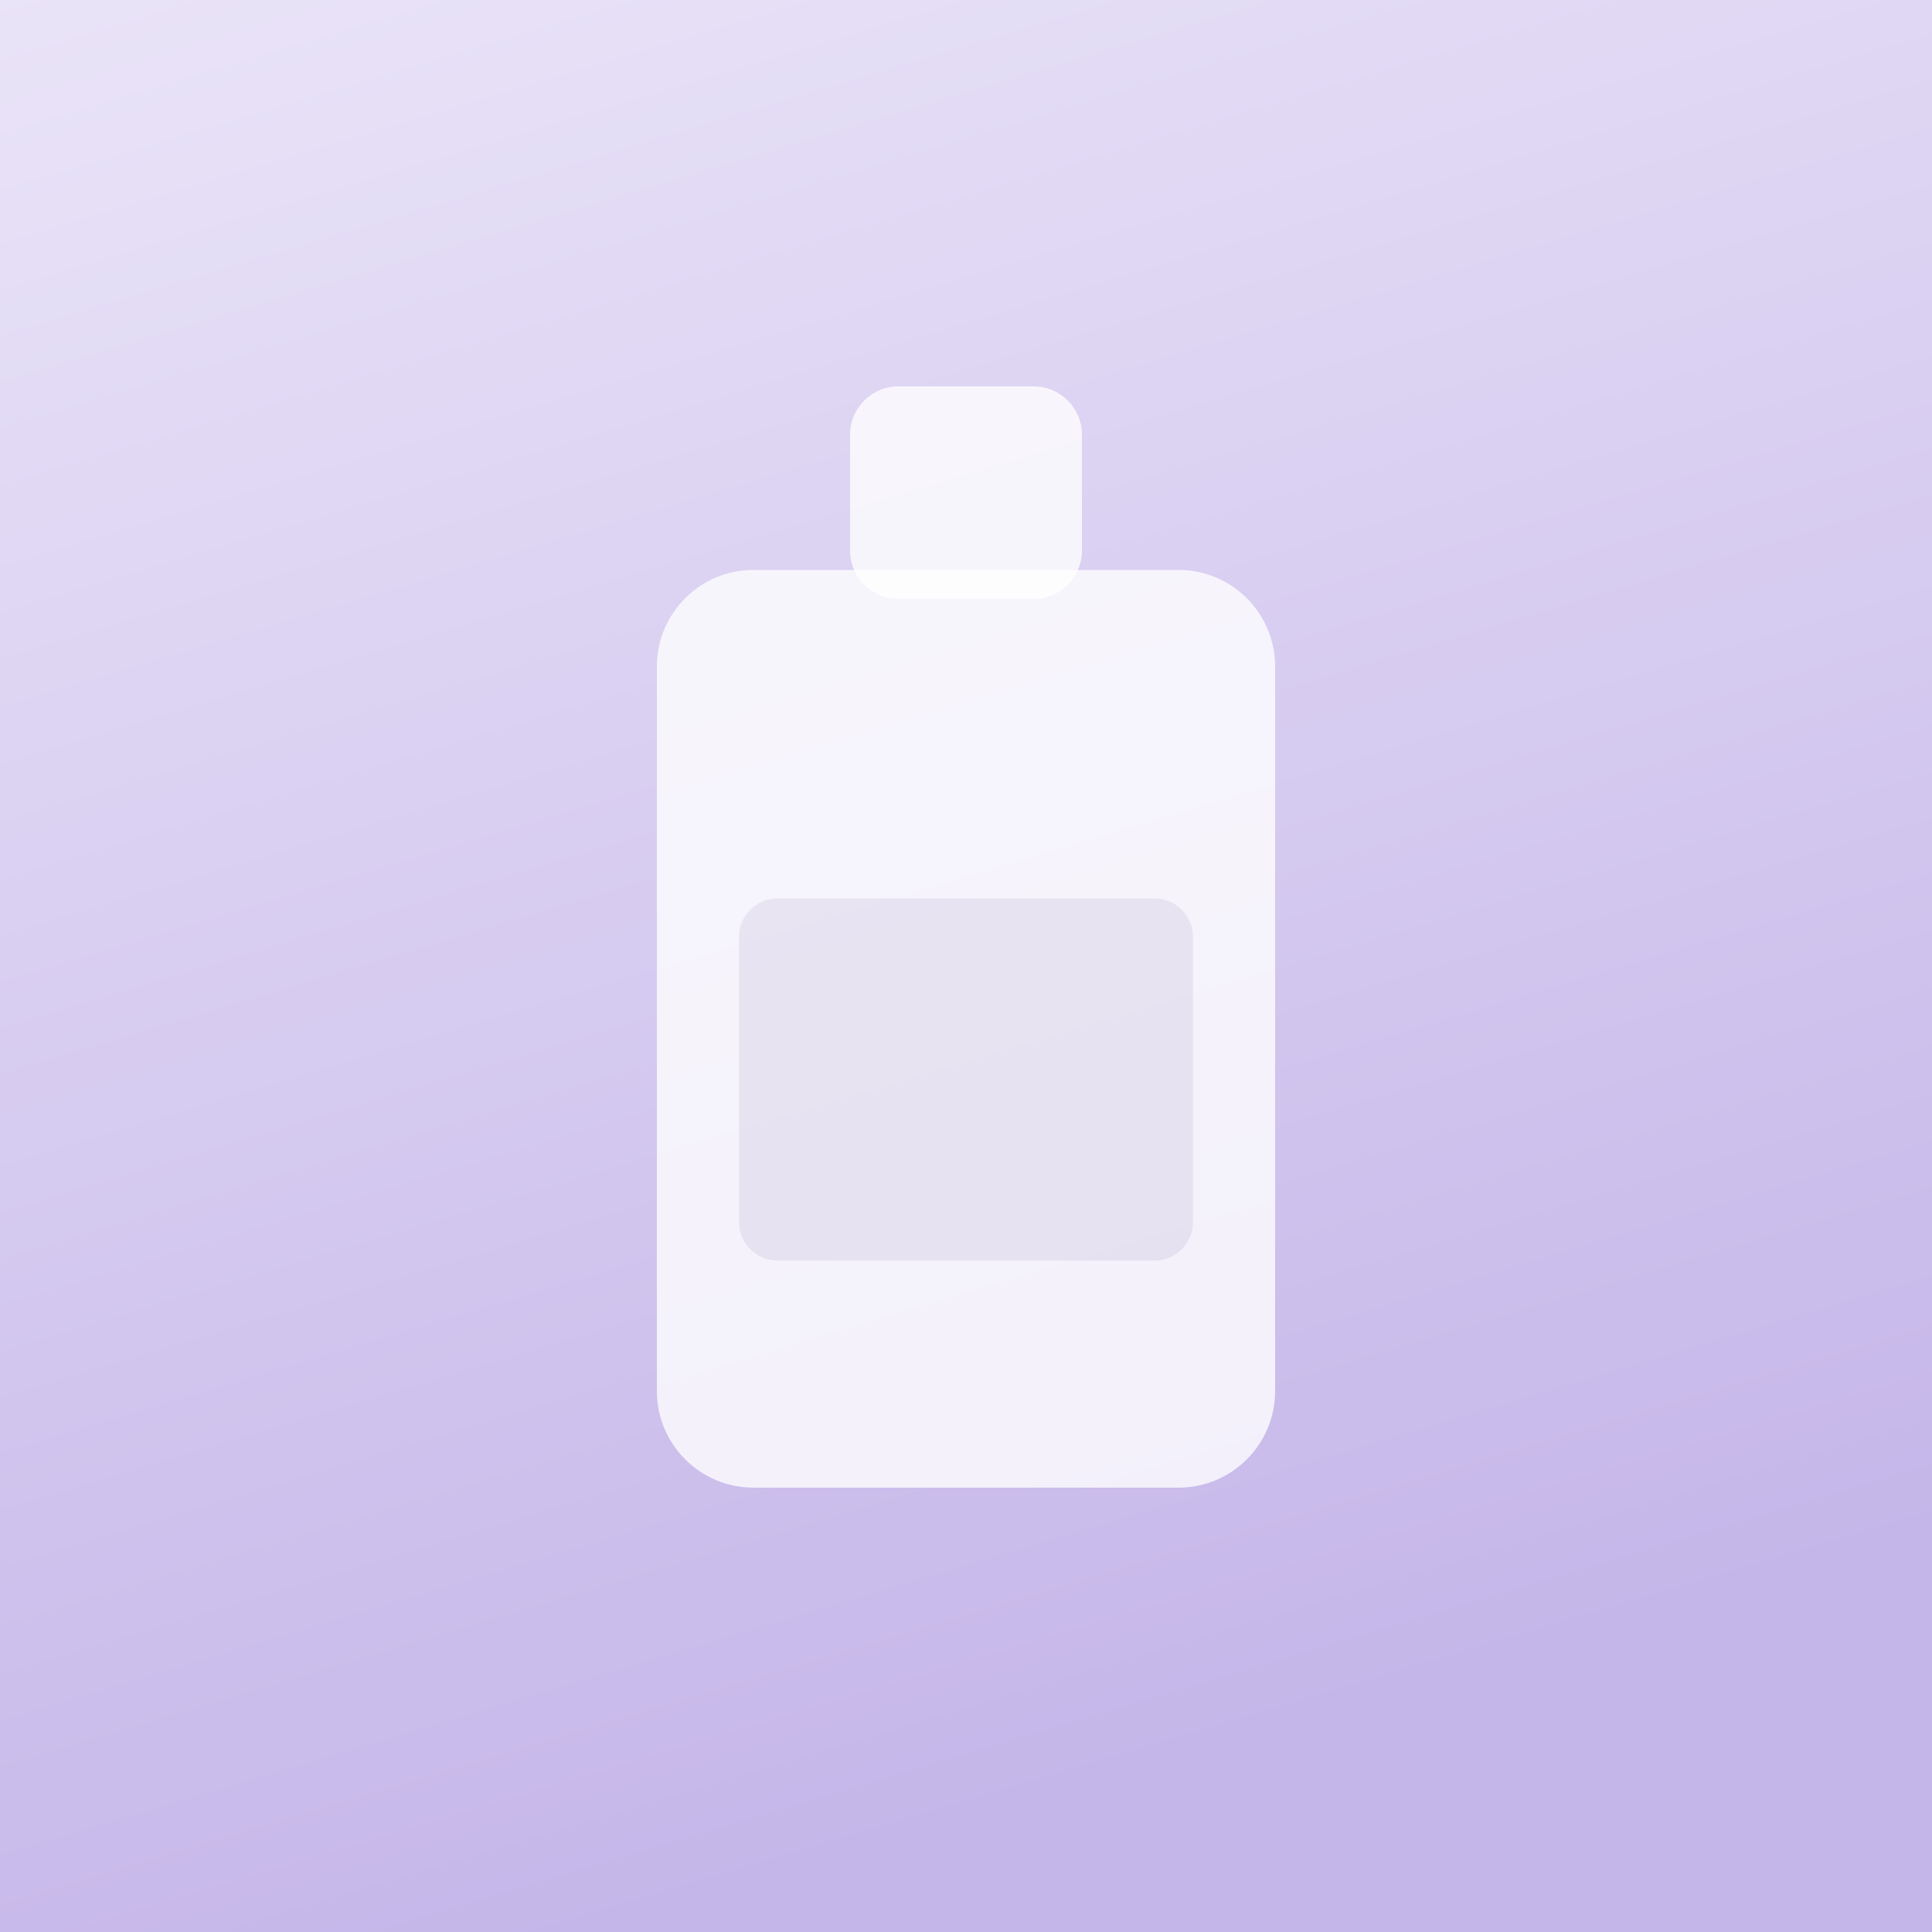
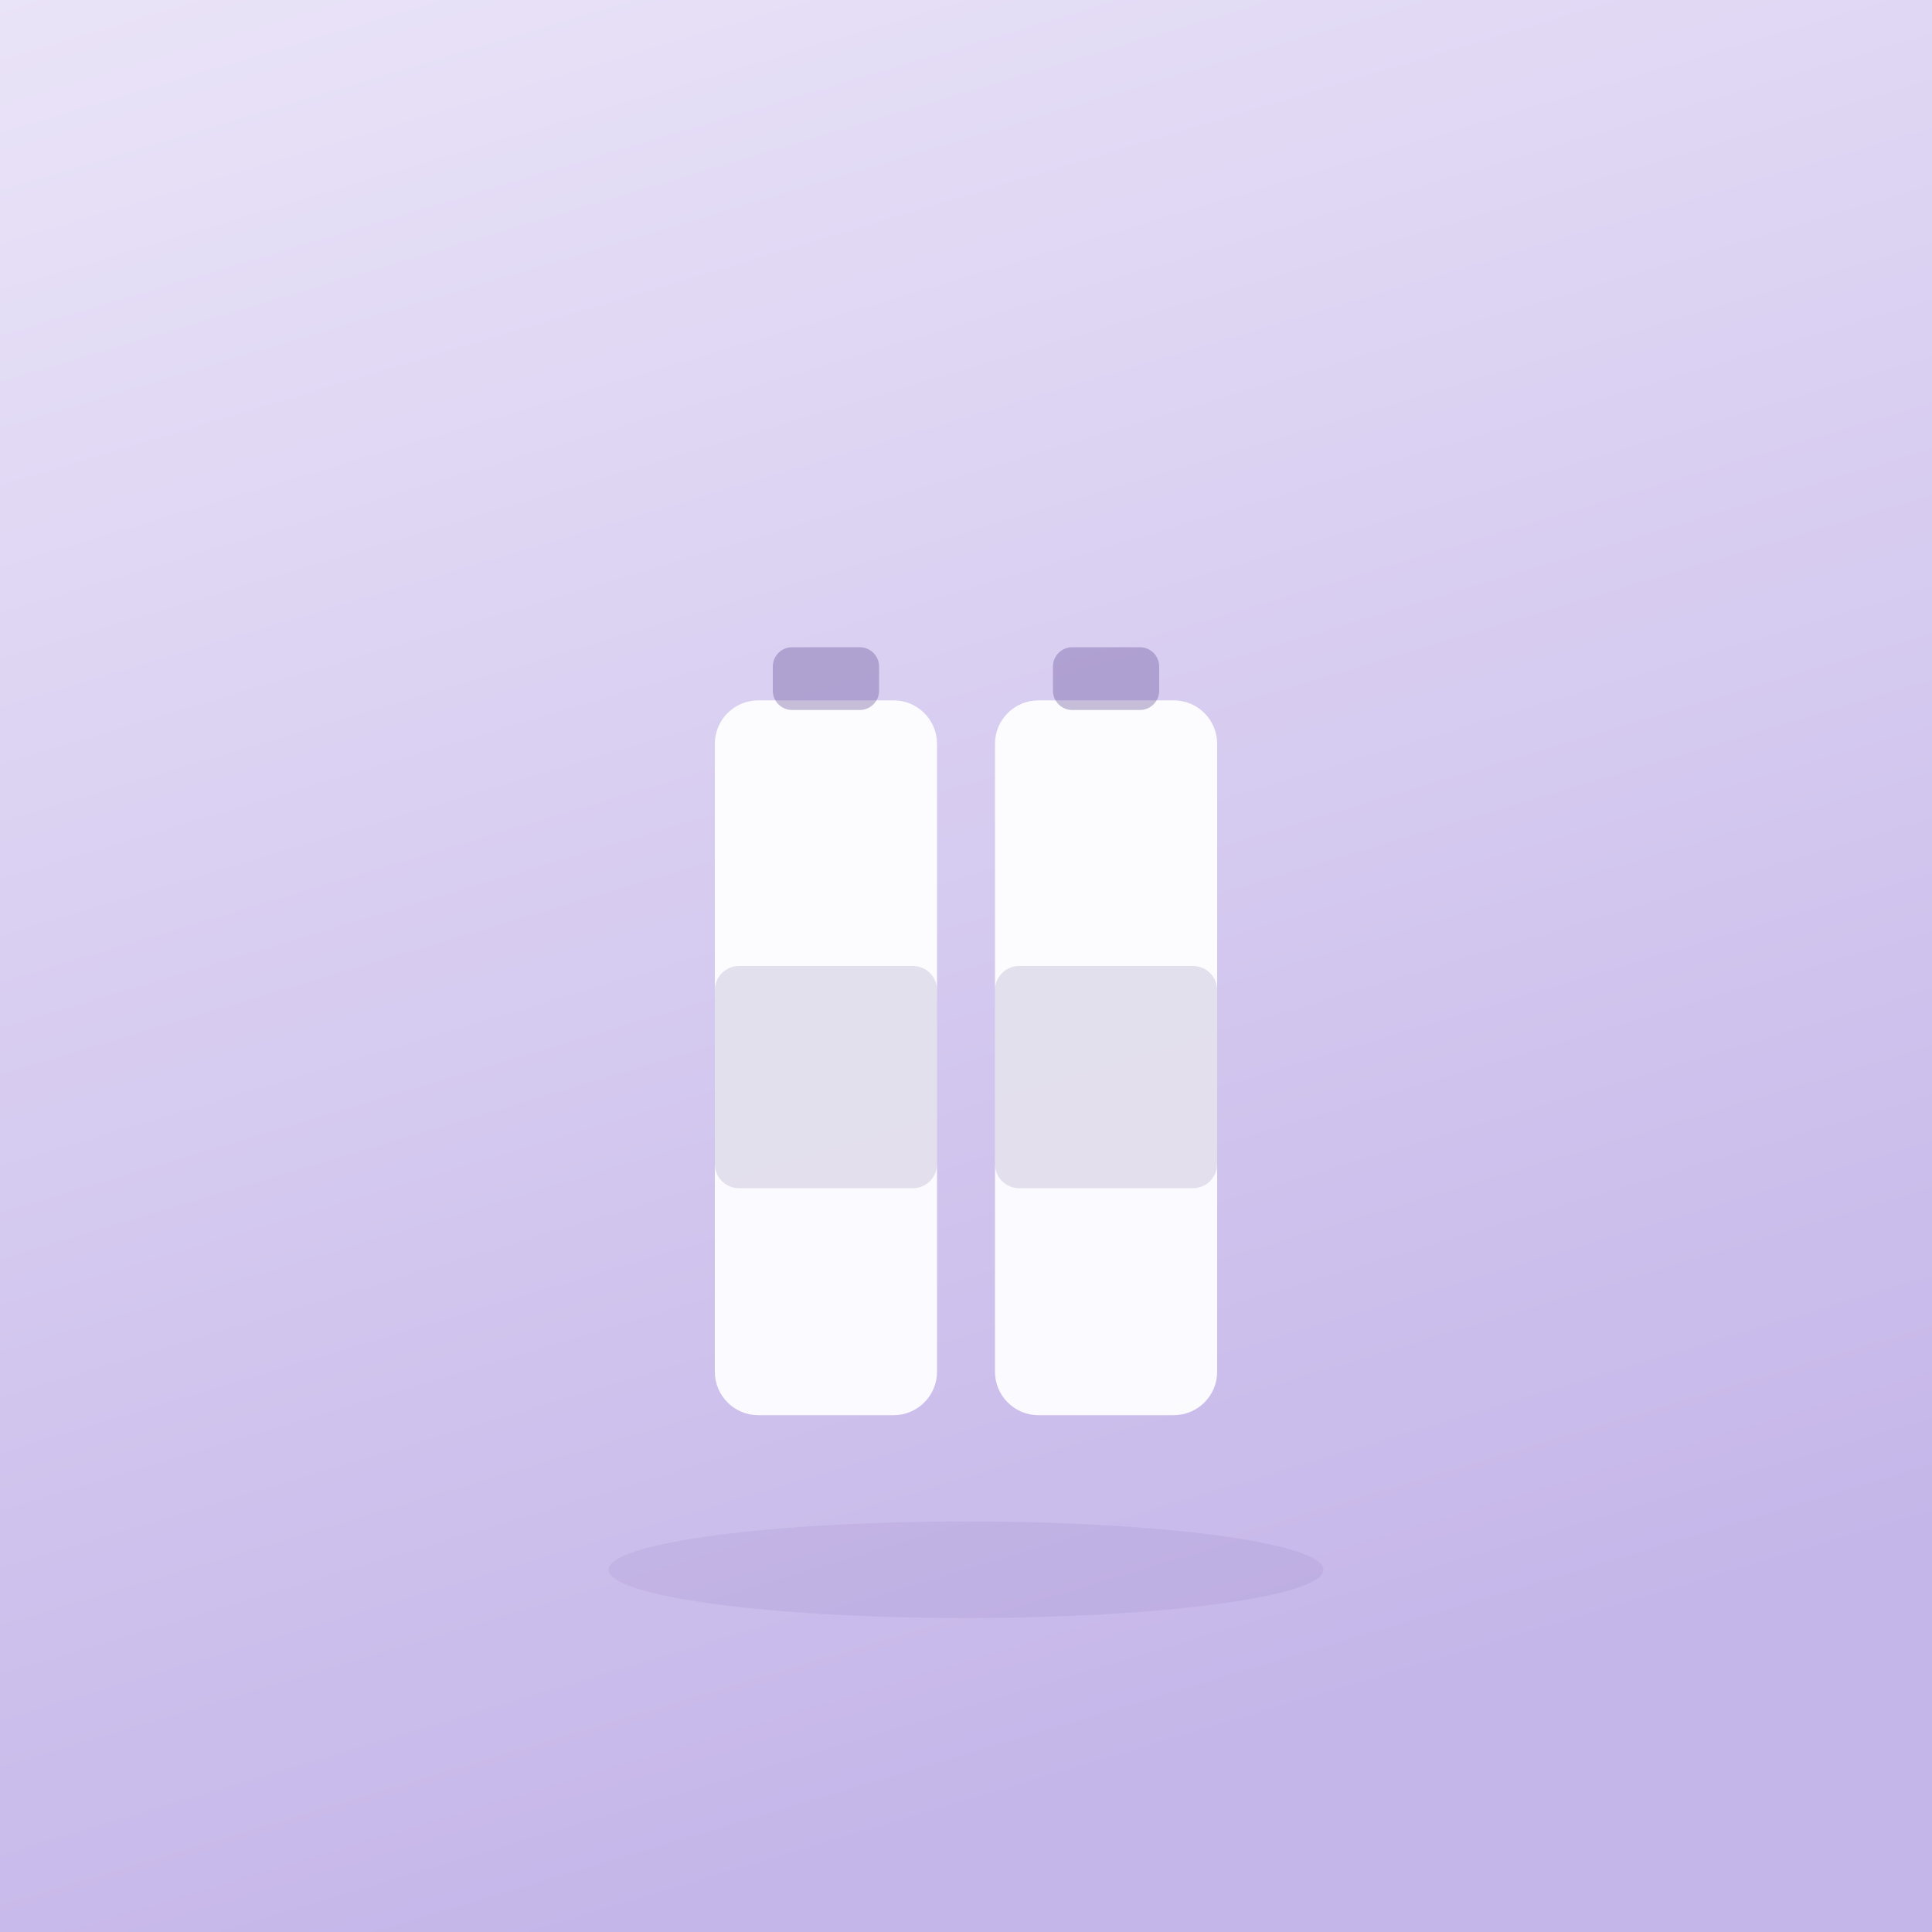
<svg xmlns="http://www.w3.org/2000/svg" width="800" height="800" viewBox="0 0 800 800">
  <defs>
    <linearGradient id="g" x1="0" y1="0" x2="0.3" y2="1">
      <stop offset="0" stop-color="#EAE4F8" />
      <stop offset="1" stop-color="#C5B6E9" />
    </linearGradient>
  </defs>
  <rect width="800" height="800" fill="url(#g)" />
-   <rect x="272" y="236" width="256" height="380" rx="40" fill="#fff" opacity="0.78" />
-   <rect x="352" y="160" width="96" height="88" rx="20" fill="#fff" opacity="0.78" />
-   <rect x="306" y="372" width="188" height="150" rx="16" fill="#5B4590" opacity="0.09" />
+   <ellipse cx="400" cy="650" rx="148" ry="20" fill="#5B4590" opacity="0.08" />
+   <rect x="296" y="290" width="92" height="296" rx="18" fill="rgba(255,255,255,0.92)" />
+   <rect x="320" y="268" width="44" height="26" rx="8" fill="#5B459055" />
+   <rect x="296" y="400" width="92" height="92" rx="10" fill="#5B459026" />
+   <rect x="412" y="290" width="92" height="296" rx="18" fill="rgba(255,255,255,0.92)" />
+   <rect x="436" y="268" width="44" height="26" rx="8" fill="#5B459055" />
+   <rect x="412" y="400" width="92" height="92" rx="10" fill="#5B459026" />
</svg>
